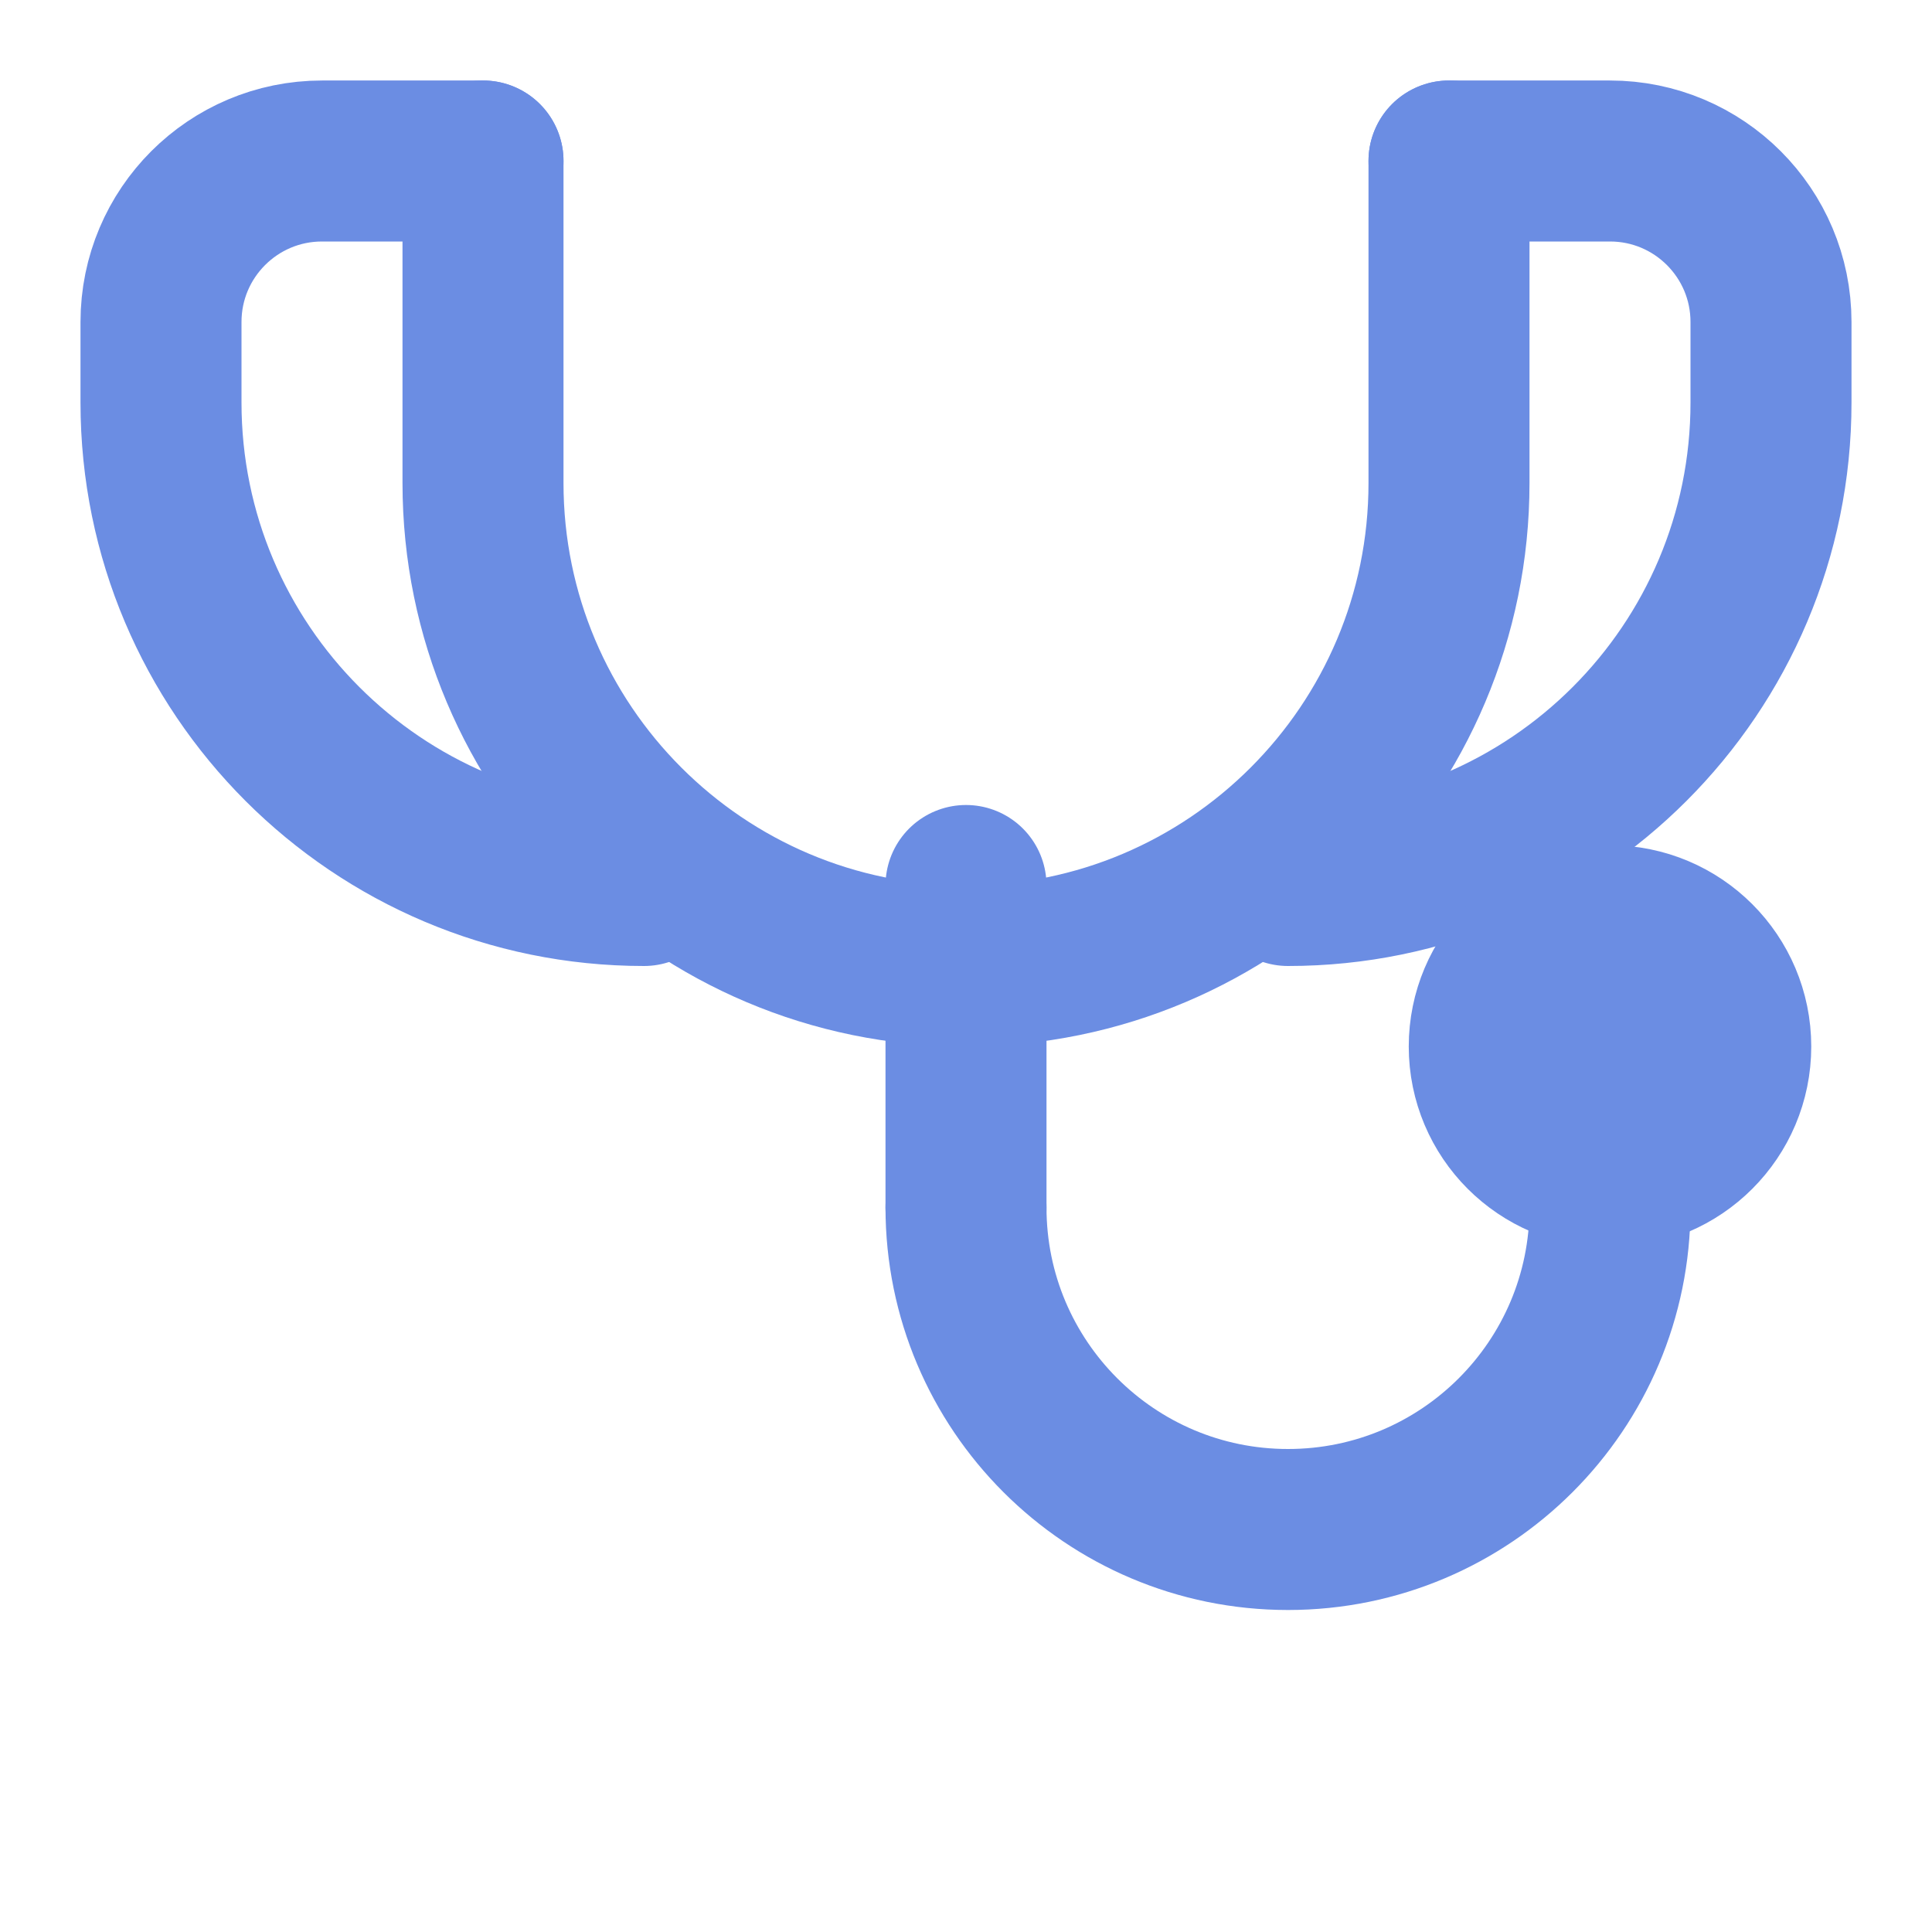
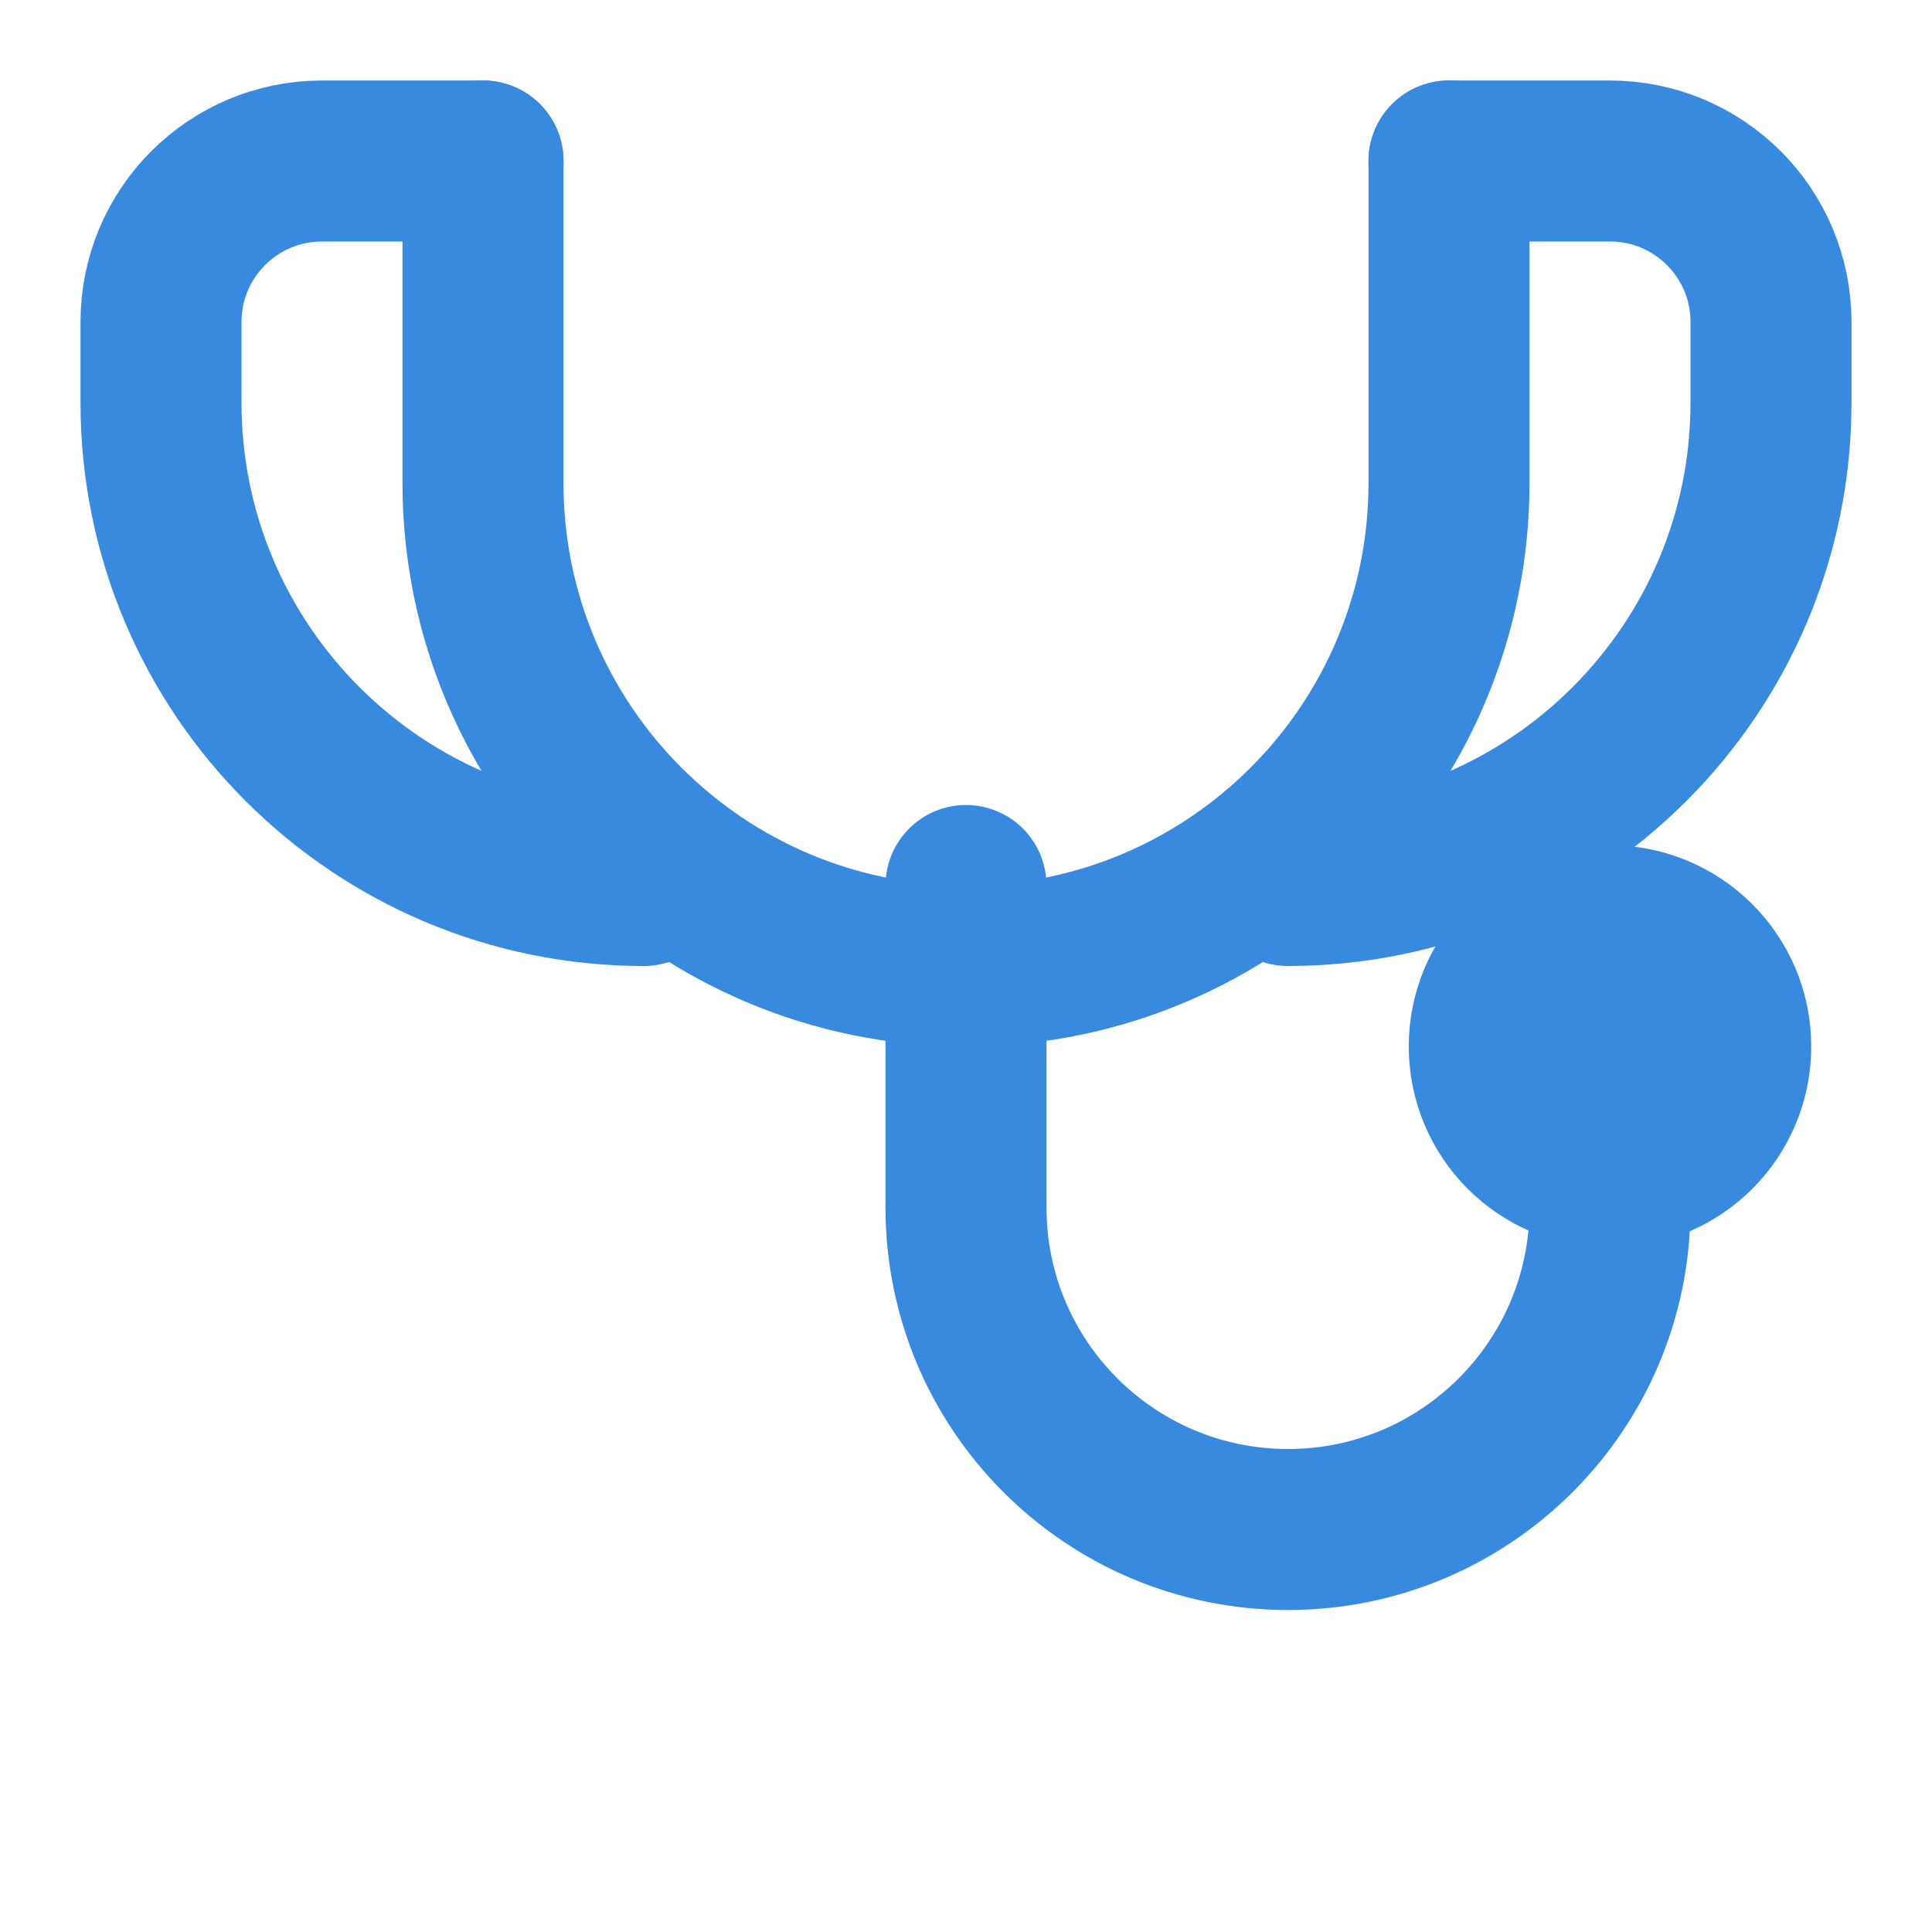
- <svg xmlns="http://www.w3.org/2000/svg" width="32" height="32" viewBox="0 0 24 24" fill="none" stroke="#6B8DE3" stroke-width="2" stroke-linecap="round" stroke-linejoin="round">
+ <svg xmlns="http://www.w3.org/2000/svg" width="32" height="32" viewBox="0 0 24 24" fill="none" stroke="#378ADD" stroke-width="2" stroke-linecap="round" stroke-linejoin="round">
  <path d="M6 2v4a6 6 0 0 0 12 0V2" />
  <path d="M6 2H4a2 2 0 0 0-2 2v1a6 6 0 0 0 6 6" />
  <path d="M18 2h2a2 2 0 0 1 2 2v1a6 6 0 0 1-6 6" />
  <path d="M12 11v4" />
  <path d="M12 15a4 4 0 0 0 4 4h0a4 4 0 0 0 4-4v-2" />
-   <circle cx="20" cy="13" r="1.5" fill="#6B8DE3" />
+   <circle cx="20" cy="13" r="1.5" fill="#378ADD" />
</svg>
